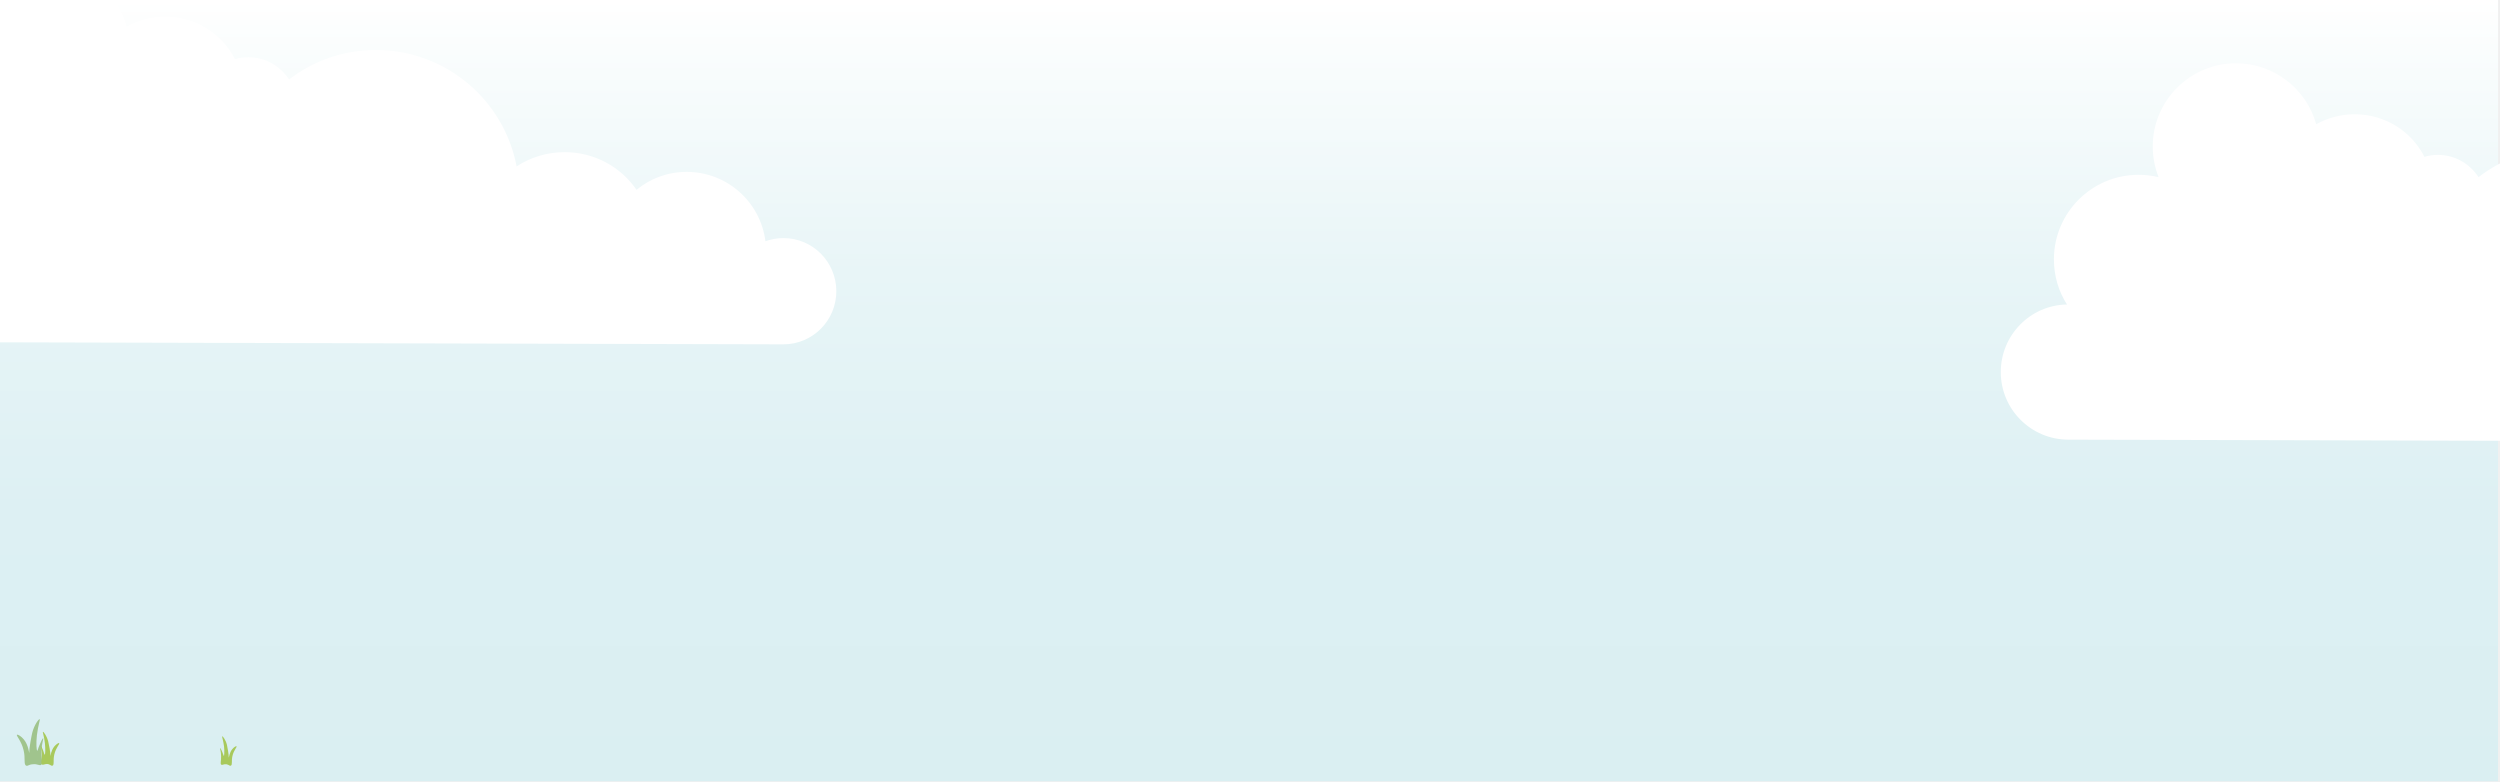
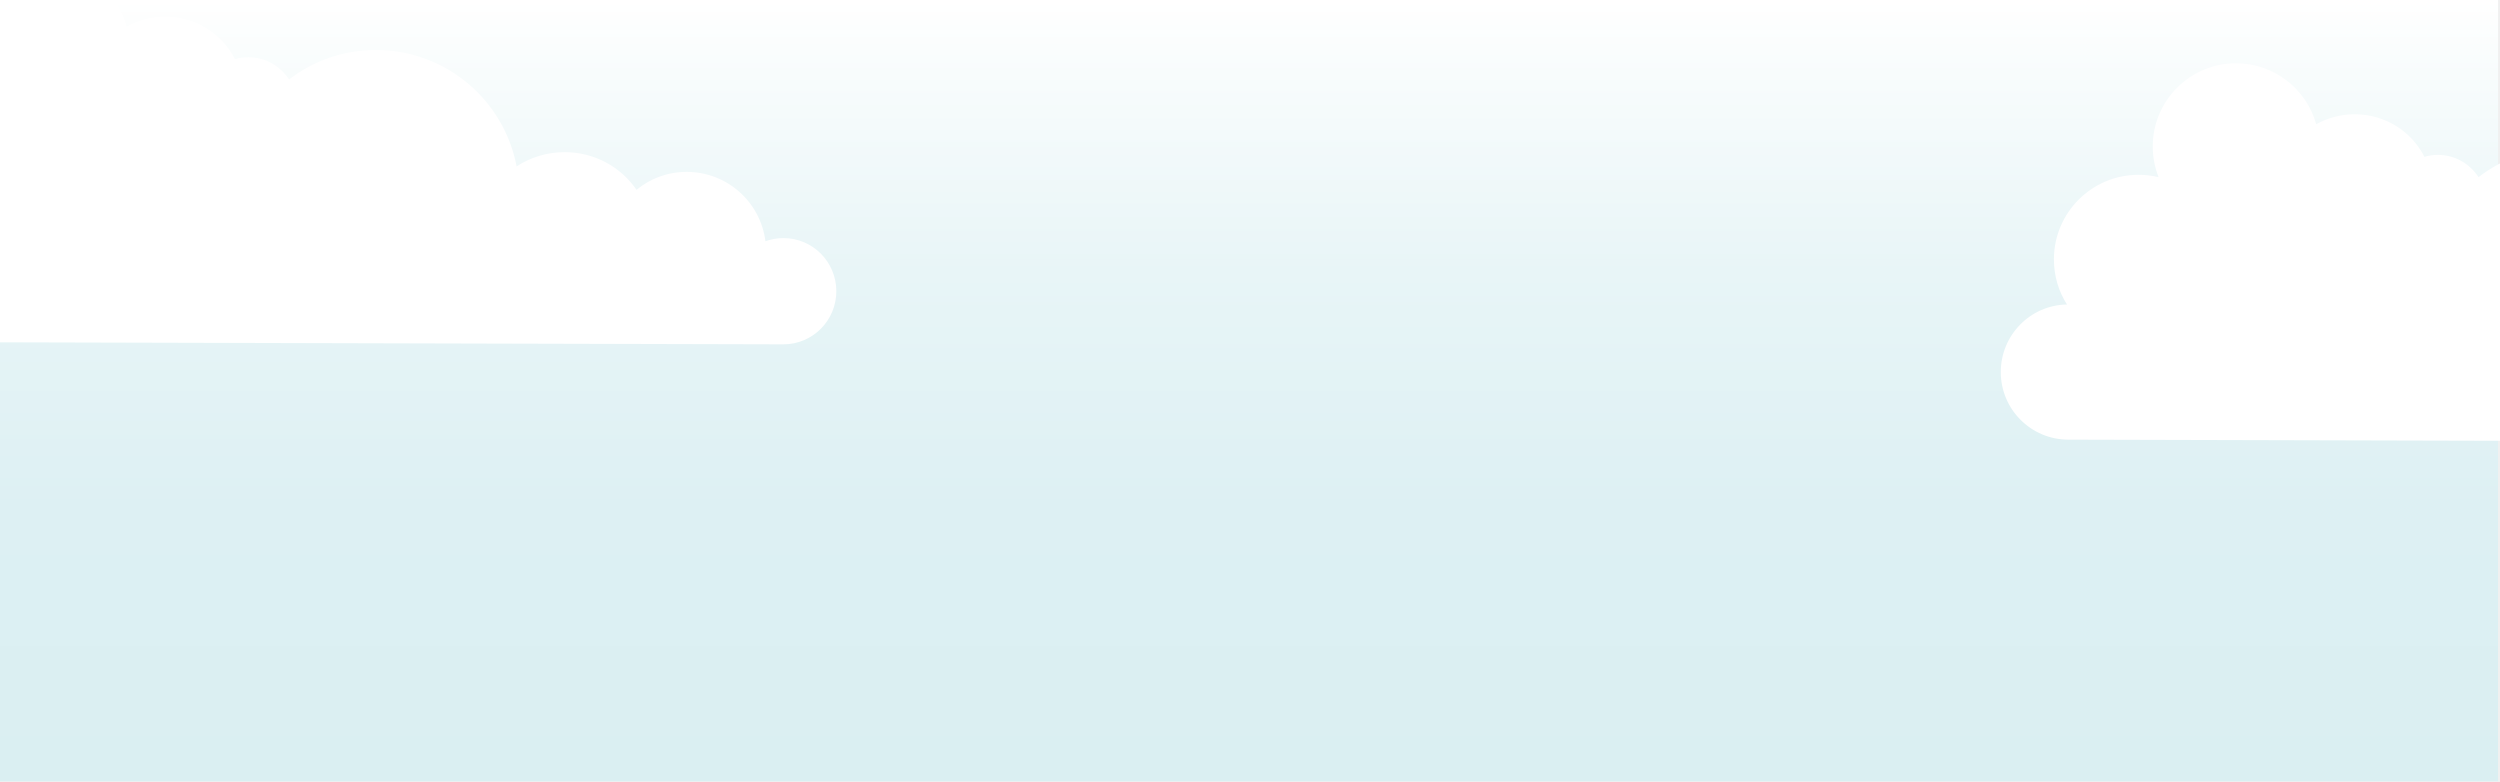
<svg xmlns="http://www.w3.org/2000/svg" version="1.2" baseProfile="tiny" viewBox="0 0 1280 400">
  <linearGradient id="a" gradientUnits="userSpaceOnUse" x1="639" x2="639" y2="400">
    <stop offset="0" stop-color="#FFF" />
    <stop offset=".063" stop-color="#FAFDFD" />
    <stop offset=".349" stop-color="#E8F5F7" />
    <stop offset=".653" stop-color="#DDF0F3" />
    <stop offset="1" stop-color="#DAEFF2" />
  </linearGradient>
  <path fill="url(#a)" d="M-1 0h1280v400H-1z" />
  <path fill="#FFF" d="M401.1 176.3c15 0 27.1-12.2 27.1-27.2s-12.1-27.2-27.1-27.2c-3.2 0-6.3.6-9.2 1.6-2.5-20-19.6-35.5-40.3-35.5-9.8 0-18.7 3.4-25.7 9.2-8-11.7-21.5-19.3-36.8-19.3-9.1 0-17.6 2.7-24.6 7.3-6.4-33.9-36.2-59.6-72-59.6-16.8 0-32.2 5.6-44.5 15.1-4.5-6.9-12.1-11.4-20.8-11.4-2.4 0-4.7.3-6.9 1-6.5-12.9-20-21.8-35.7-21.8-7.2 0-13.9 1.9-19.7 5.1-5-18-21.5-31.2-41.1-31.2C.3-17.6-18.8 1.5-18.8 25c0 5.6 1.1 10.9 3 15.7-3.3-.8-6.8-1.2-10.3-1.2-23.9 0-43.3 19.4-43.3 43.3 0 8.5 2.4 16.4 6.7 23.1-18.8.3-33.9 15.7-33.9 34.6 0 19.1 15.5 34.6 34.6 34.6m1584.1 51.2c15 0 27.1-12.2 27.1-27.2s-12.1-27.2-27.1-27.2c-3.2 0-6.3.6-9.2 1.6-2.5-20-19.6-35.5-40.3-35.5-9.8 0-18.7 3.4-25.7 9.2-8-11.7-21.5-19.3-36.8-19.3-9.1 0-17.6 2.7-24.6 7.3-6.4-33.9-36.2-59.6-72-59.6-16.8 0-32.2 5.6-44.5 15.1-4.5-6.9-12.1-11.4-20.8-11.4-2.4 0-4.7.3-6.9 1-6.5-12.9-20-21.8-35.7-21.8-7.2 0-13.9 1.9-19.7 5.1-5-18-21.5-31.2-41.1-31.2-23.5 0-42.6 19.1-42.6 42.6 0 5.6 1.1 10.9 3 15.7-3.3-.8-6.8-1.2-10.3-1.2-23.9 0-43.3 19.4-43.3 43.3 0 8.5 2.4 16.4 6.7 23.1-18.8.3-33.9 15.7-33.9 34.6 0 19.1 15.5 34.6 34.6 34.6" />
-   <path fill="#A0C48D" d="M13.4 392c-1.4-.6-.3-3.7-1.3-7.8-1.1-4.9-4-7.6-3.4-8 .4-.3 2.2.8 3.5 2.4 2.4 2.9 2.6 6.9 2.8 6.8.1 0 0-.2 0-.2-.1-2.1 1.1-8.3 1.5-10 1-4 3.3-7.1 3.8-7 .4.2-.8 3.1-1.4 8.2-.5 4.2-.2 8 .2 8 .2 0 .3-1.1 1.3-3.3.4-1 1.4-3.2 1.7-3.1.3.1-.8 2.8-.9 6.7-.1 4.1 1 6.1-.1 6.9-.9.6-1.9-.6-4.3-.3-2.1.1-2.6 1.1-3.4.7z" />
-   <path fill="#A8C95C" d="M26.9 392c1-.4.2-2.6.9-5.7.8-3.5 2.9-5.4 2.5-5.8-.3-.3-1.6.6-2.5 1.7-1.7 2.1-1.9 4.9-2 4.9v-.2c.1-1.5-.8-6-1.1-7.2-.7-2.9-2.4-5.1-2.7-5-.3.1.6 2.2 1 5.9.3 3 .2 5.8-.1 5.8-.2 0-.3-.8-.9-2.4-.3-.7-1-2.3-1.2-2.3-.2.1.6 2 .6 4.8.1 2.9-.7 4.4.1 4.9.6.5 1.3-.4 3.1-.2 1.4.4 1.7 1.1 2.3.8zm91.3 0c.9-.4.2-2.3.8-4.9.7-3.1 2.5-4.7 2.1-5-.3-.2-1.4.5-2.2 1.5-1.5 1.8-1.6 4.3-1.8 4.3v-.2c.1-1.3-.7-5.2-.9-6.3-.6-2.5-2.1-4.5-2.4-4.4-.3.1.5 1.9.9 5.1.3 2.7.1 5-.1 5-.1 0-.2-.7-.8-2.1-.2-.6-.9-2-1.1-2-.2.1.5 1.7.5 4.2.1 2.5-.6 3.8.1 4.3.6.4 1.2-.4 2.7-.2 1.3.3 1.6 1 2.2.7z" />
</svg>
